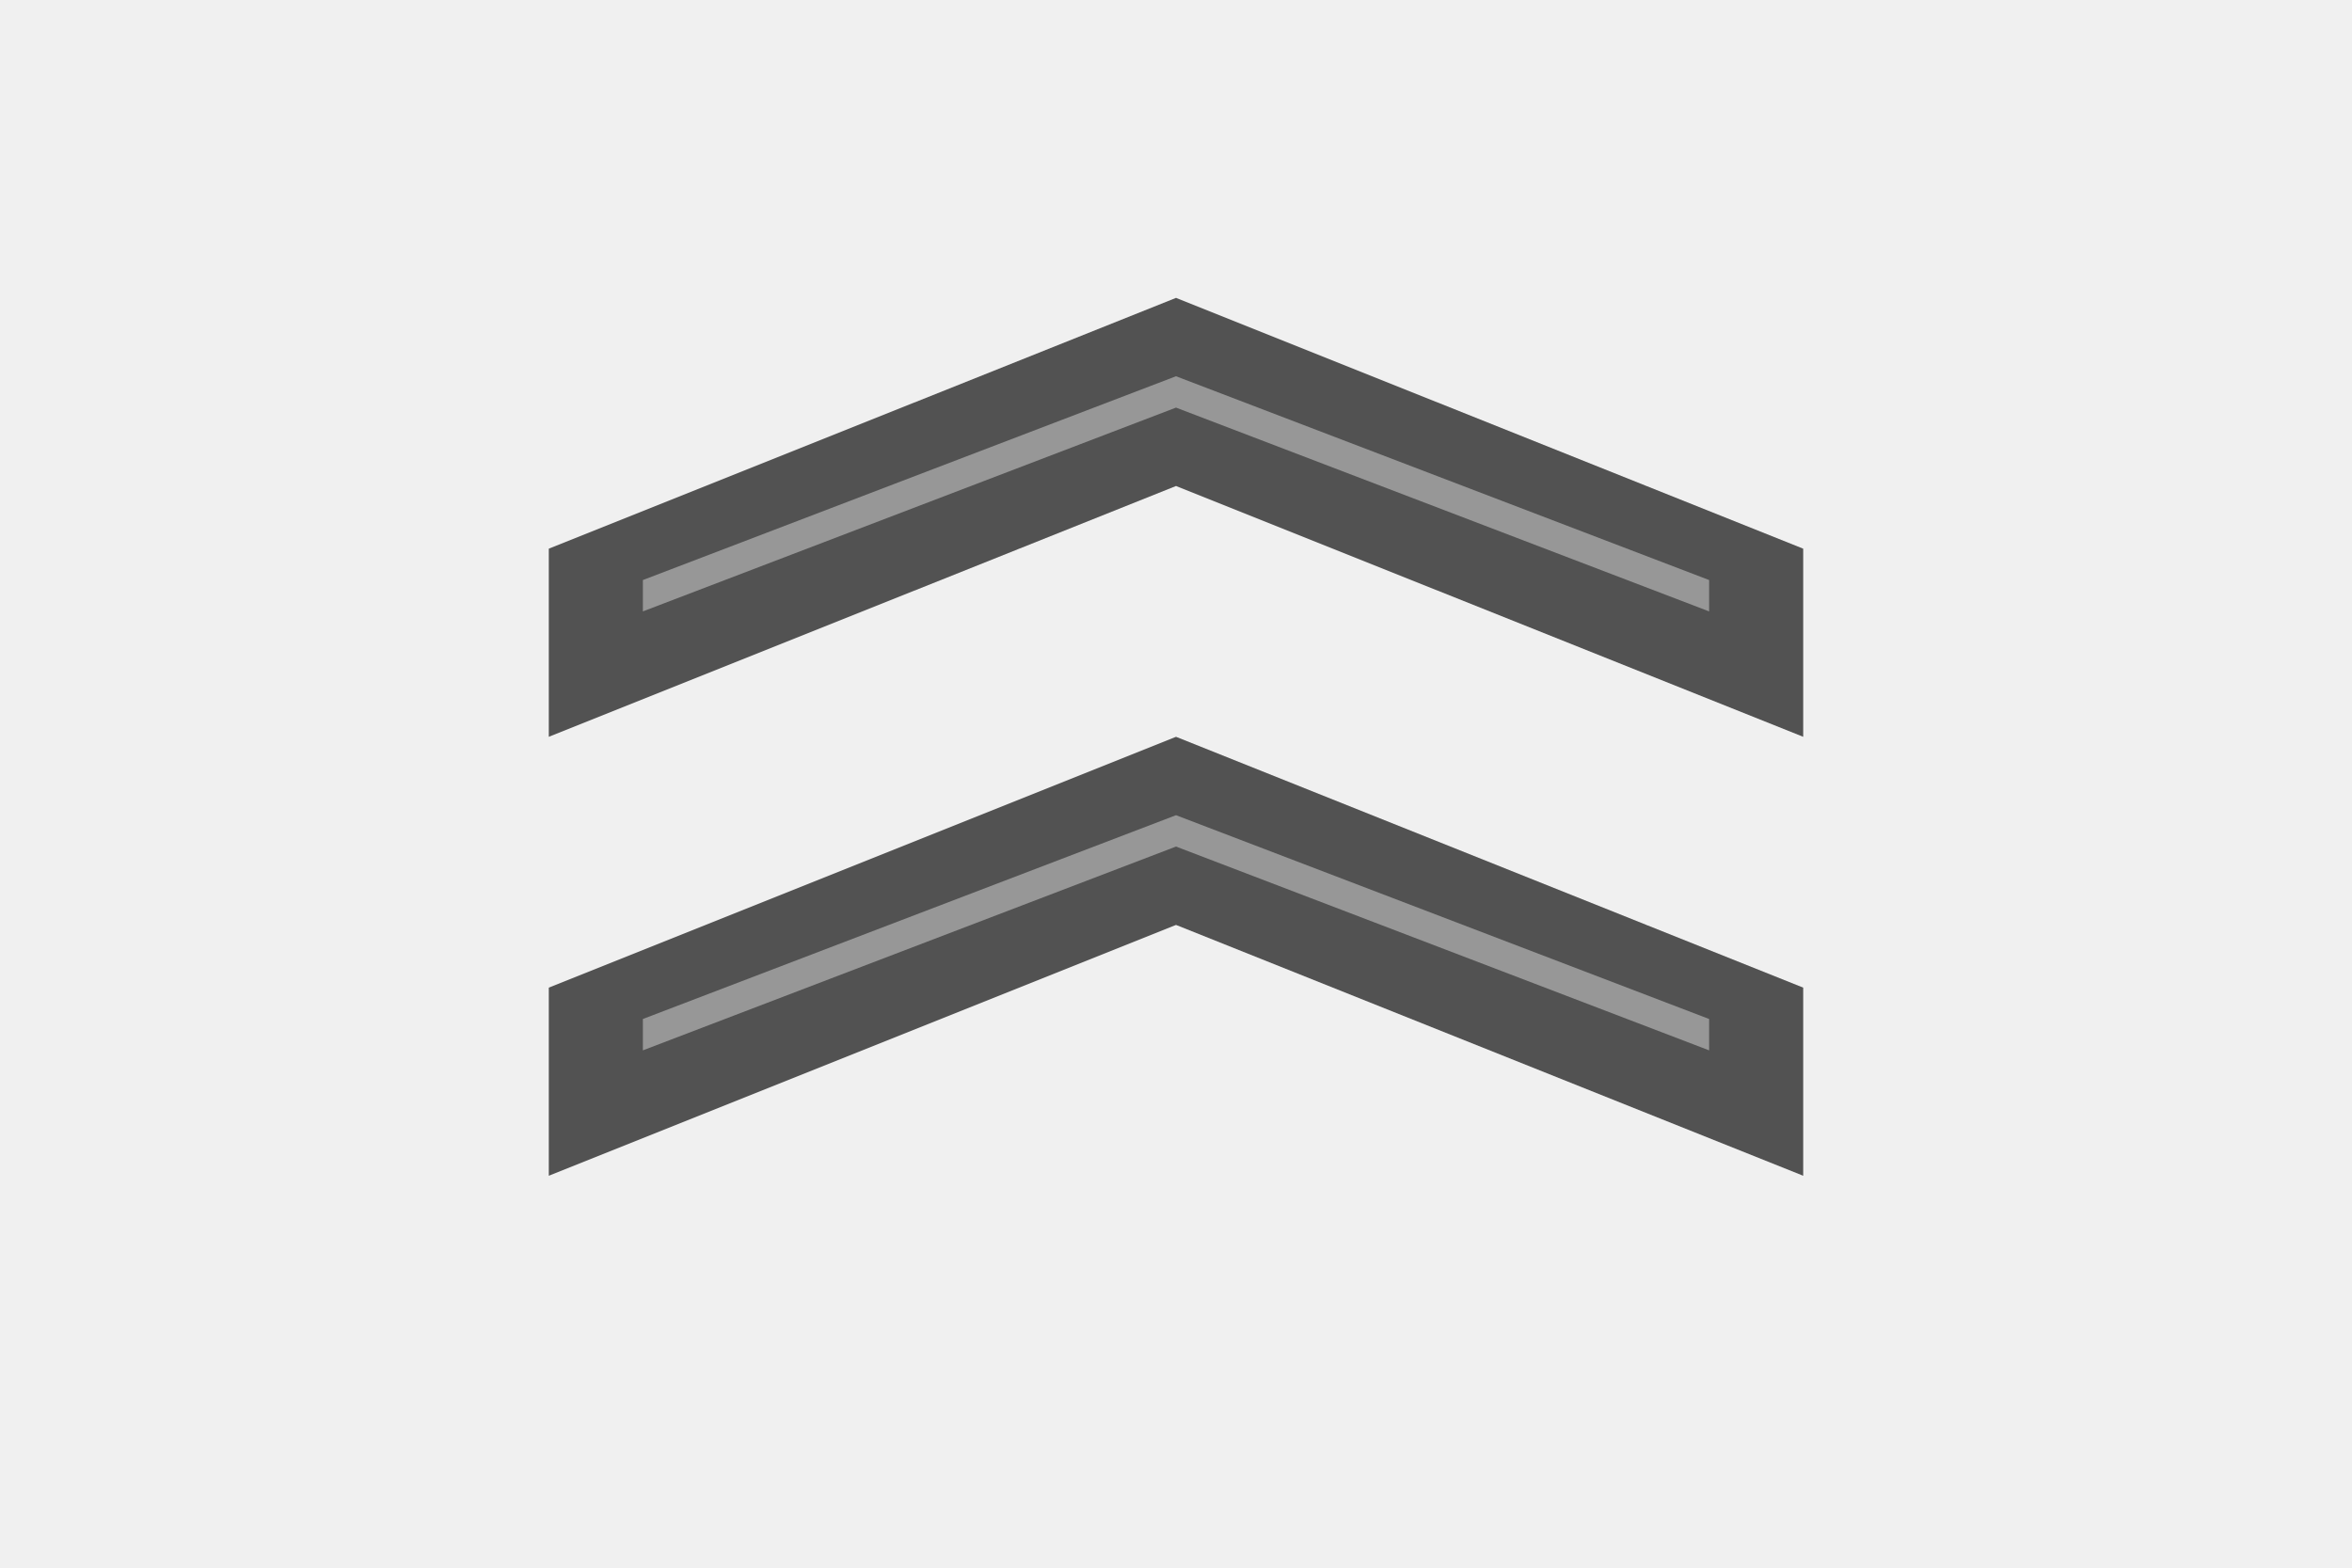
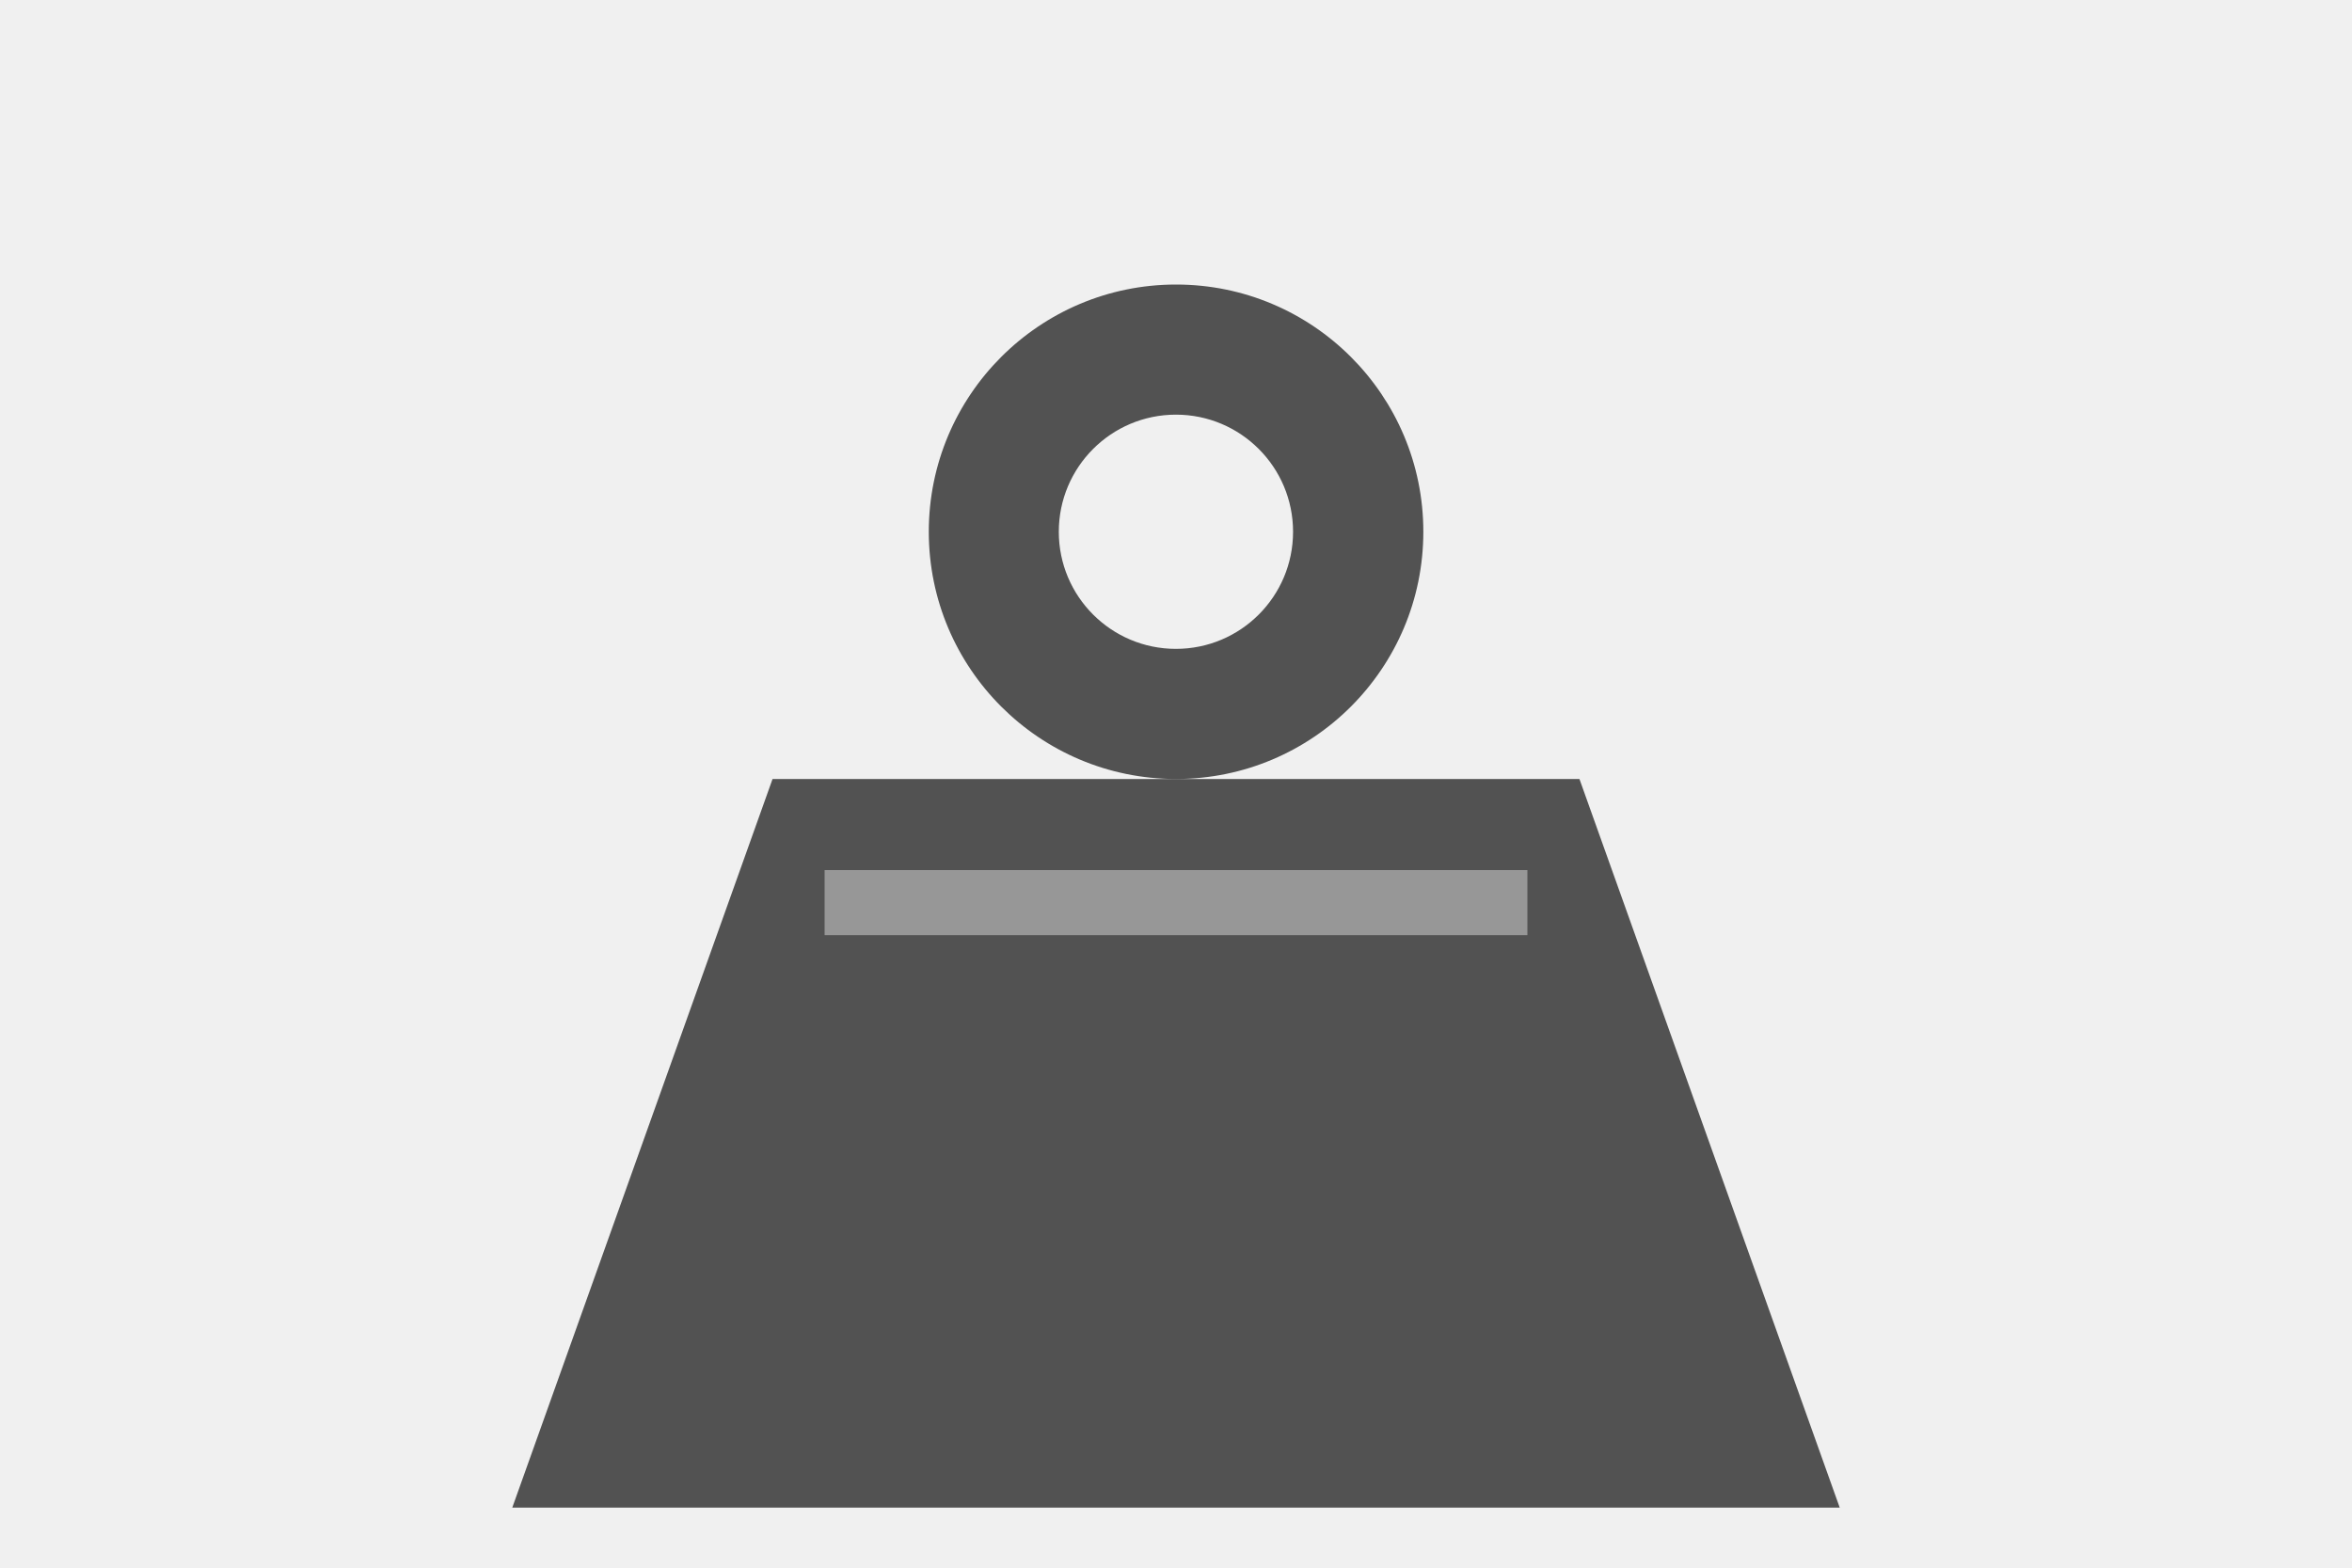
<svg xmlns="http://www.w3.org/2000/svg" viewBox="0 0 150 100">
-   <polygon points="35,35 75,19 115,35 115,47 75,31 35,47" fill="#000000" fill-opacity="0.66" />
-   <polygon points="41,37 75,24 109,37 109,39 75,26 41,39" fill="#ffffff" fill-opacity="0.4" />
-   <polygon points="35,63 75,47 115,63 115,75 75,59 35,75" fill="#000000" fill-opacity="0.66" />
-   <polygon points="41,65 75,52 109,65 109,67 75,54 41,67" fill="#ffffff" fill-opacity="0.4" />
+   <g transform="translate(75 97) scale(0.83) translate(-75 -97)">
+     <path d="M75,2 a19,19 0 1,0 0.01,0 Z M75,12 a9,9 0 1,1 -0.01,0 Z" fill="#000000" fill-opacity="0.66" fill-rule="evenodd" />
+     <polygon points="44,40 106,40 126,96 24,96" fill="#000000" fill-opacity="0.66" />
+     <rect x="48" y="47" width="54" height="5" fill="#ffffff" fill-opacity="0.4" />
+   </g>
</svg>
